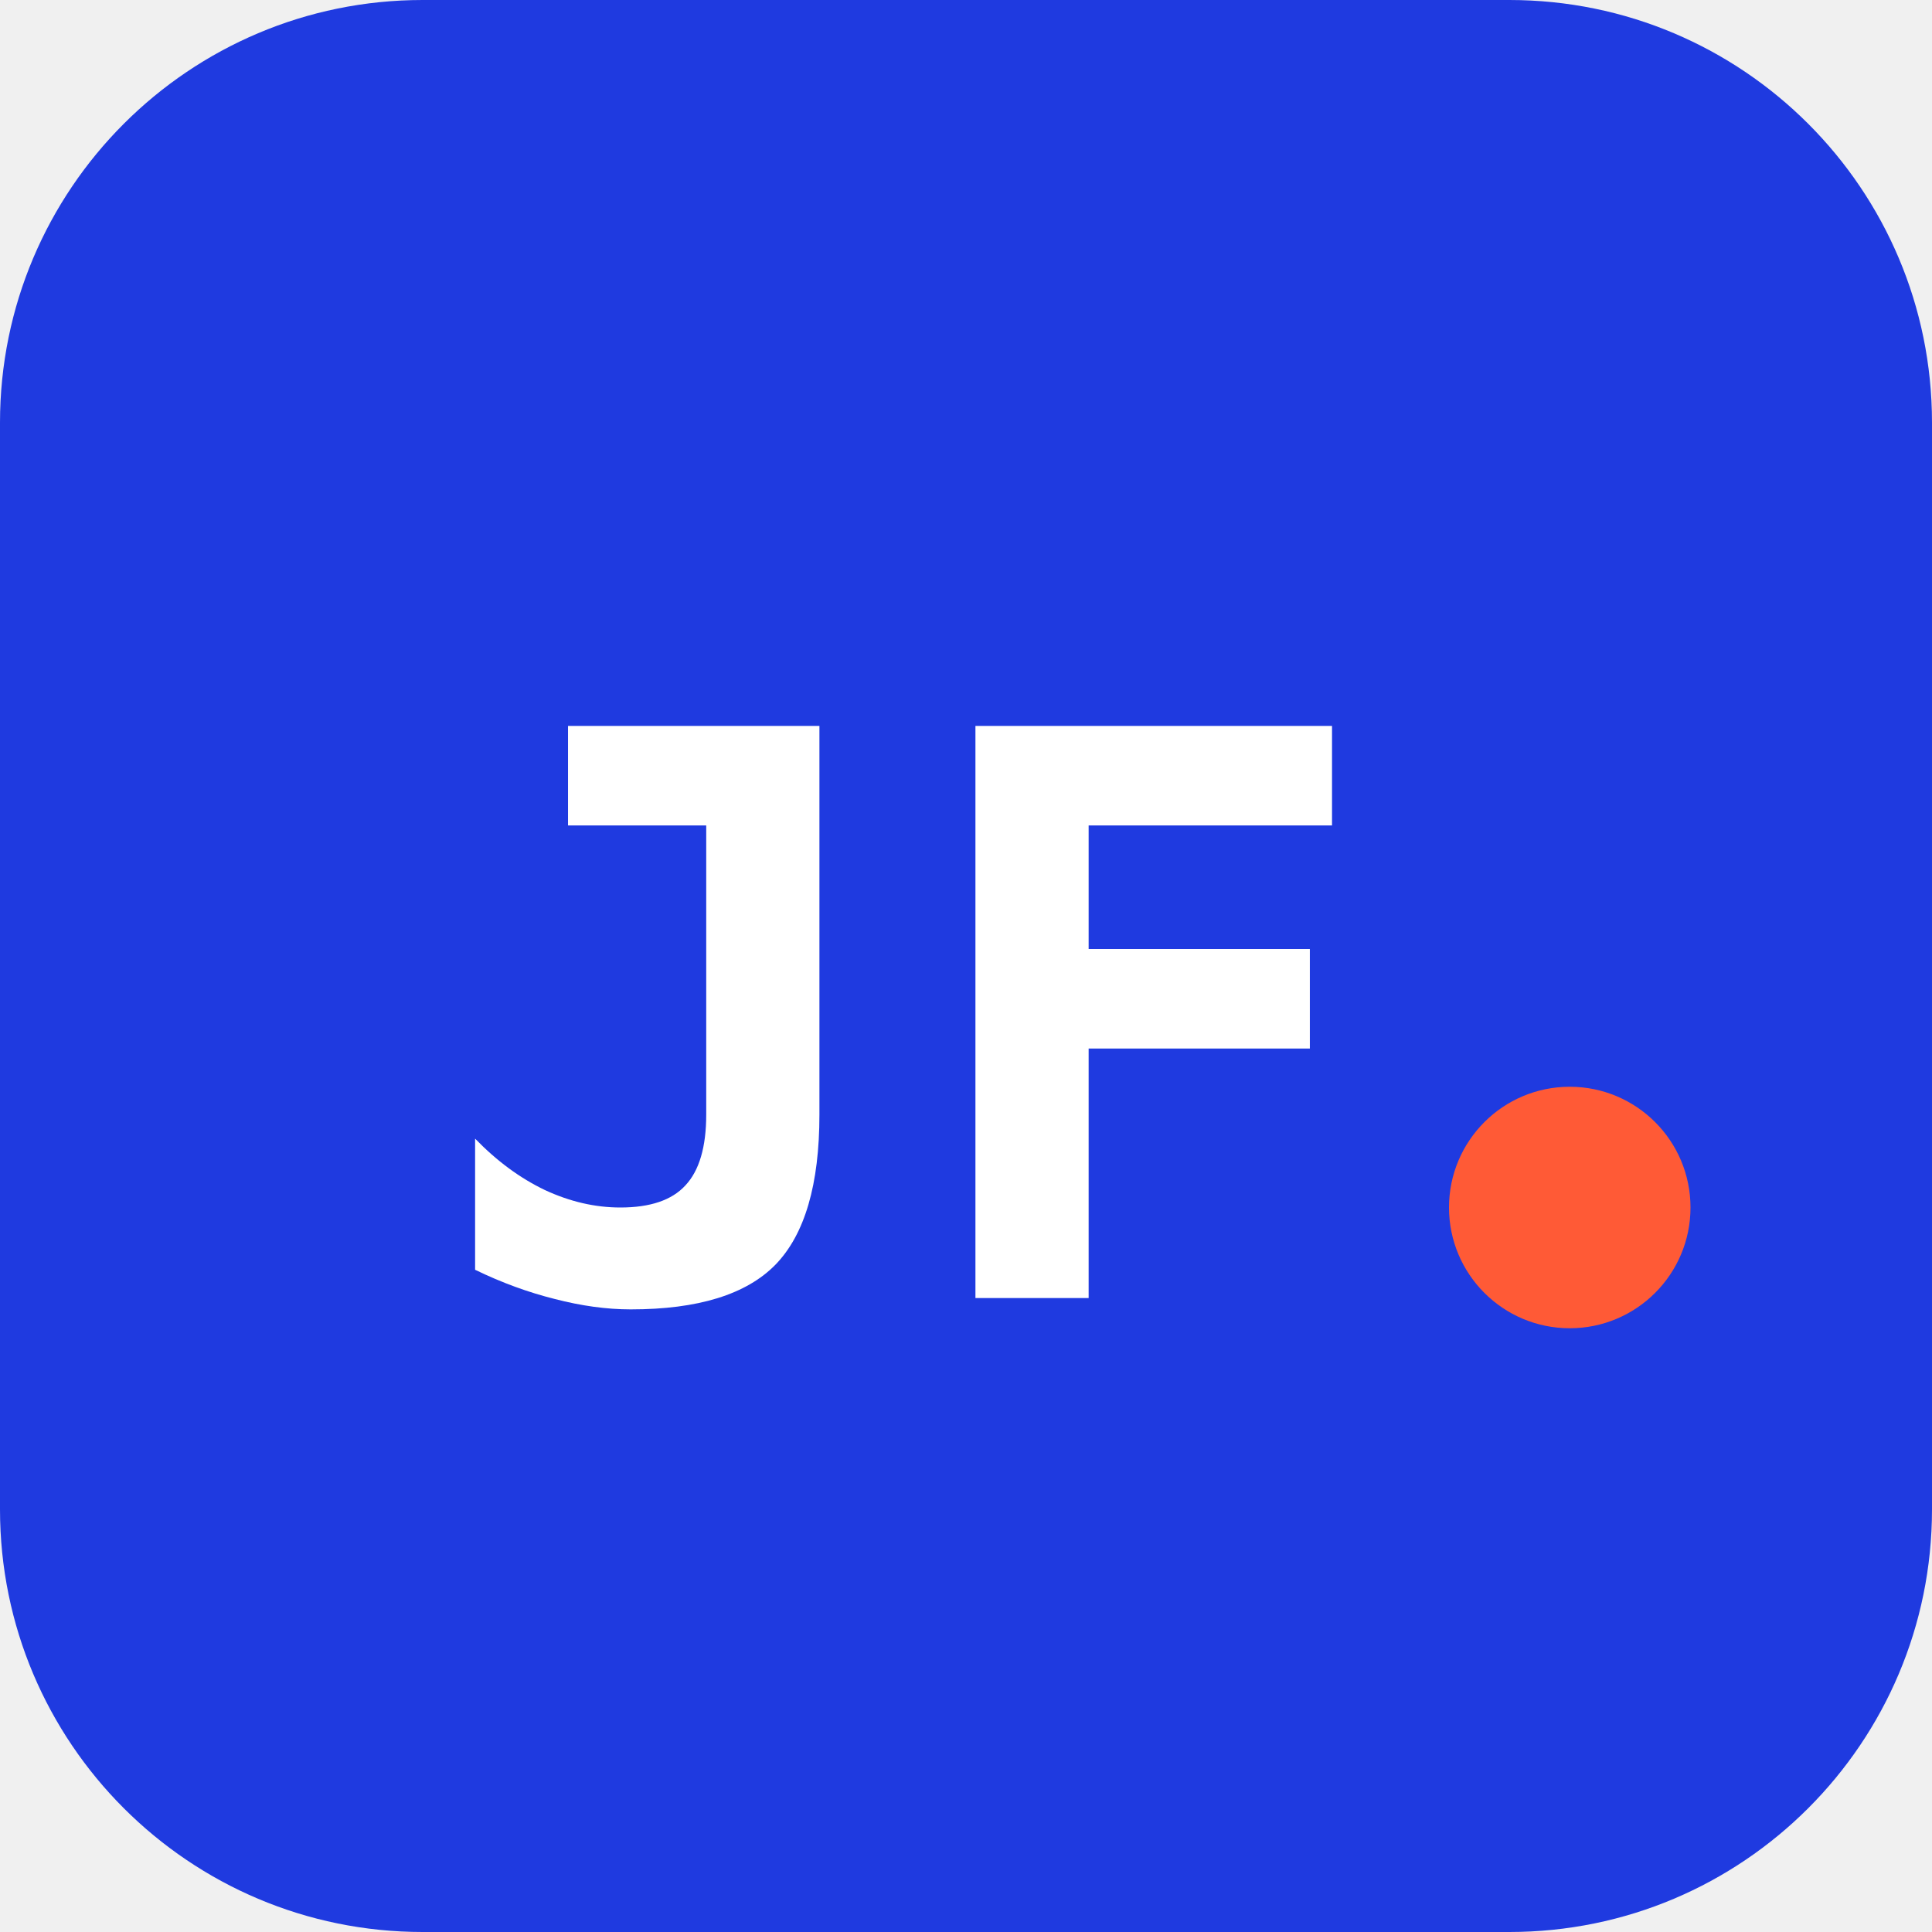
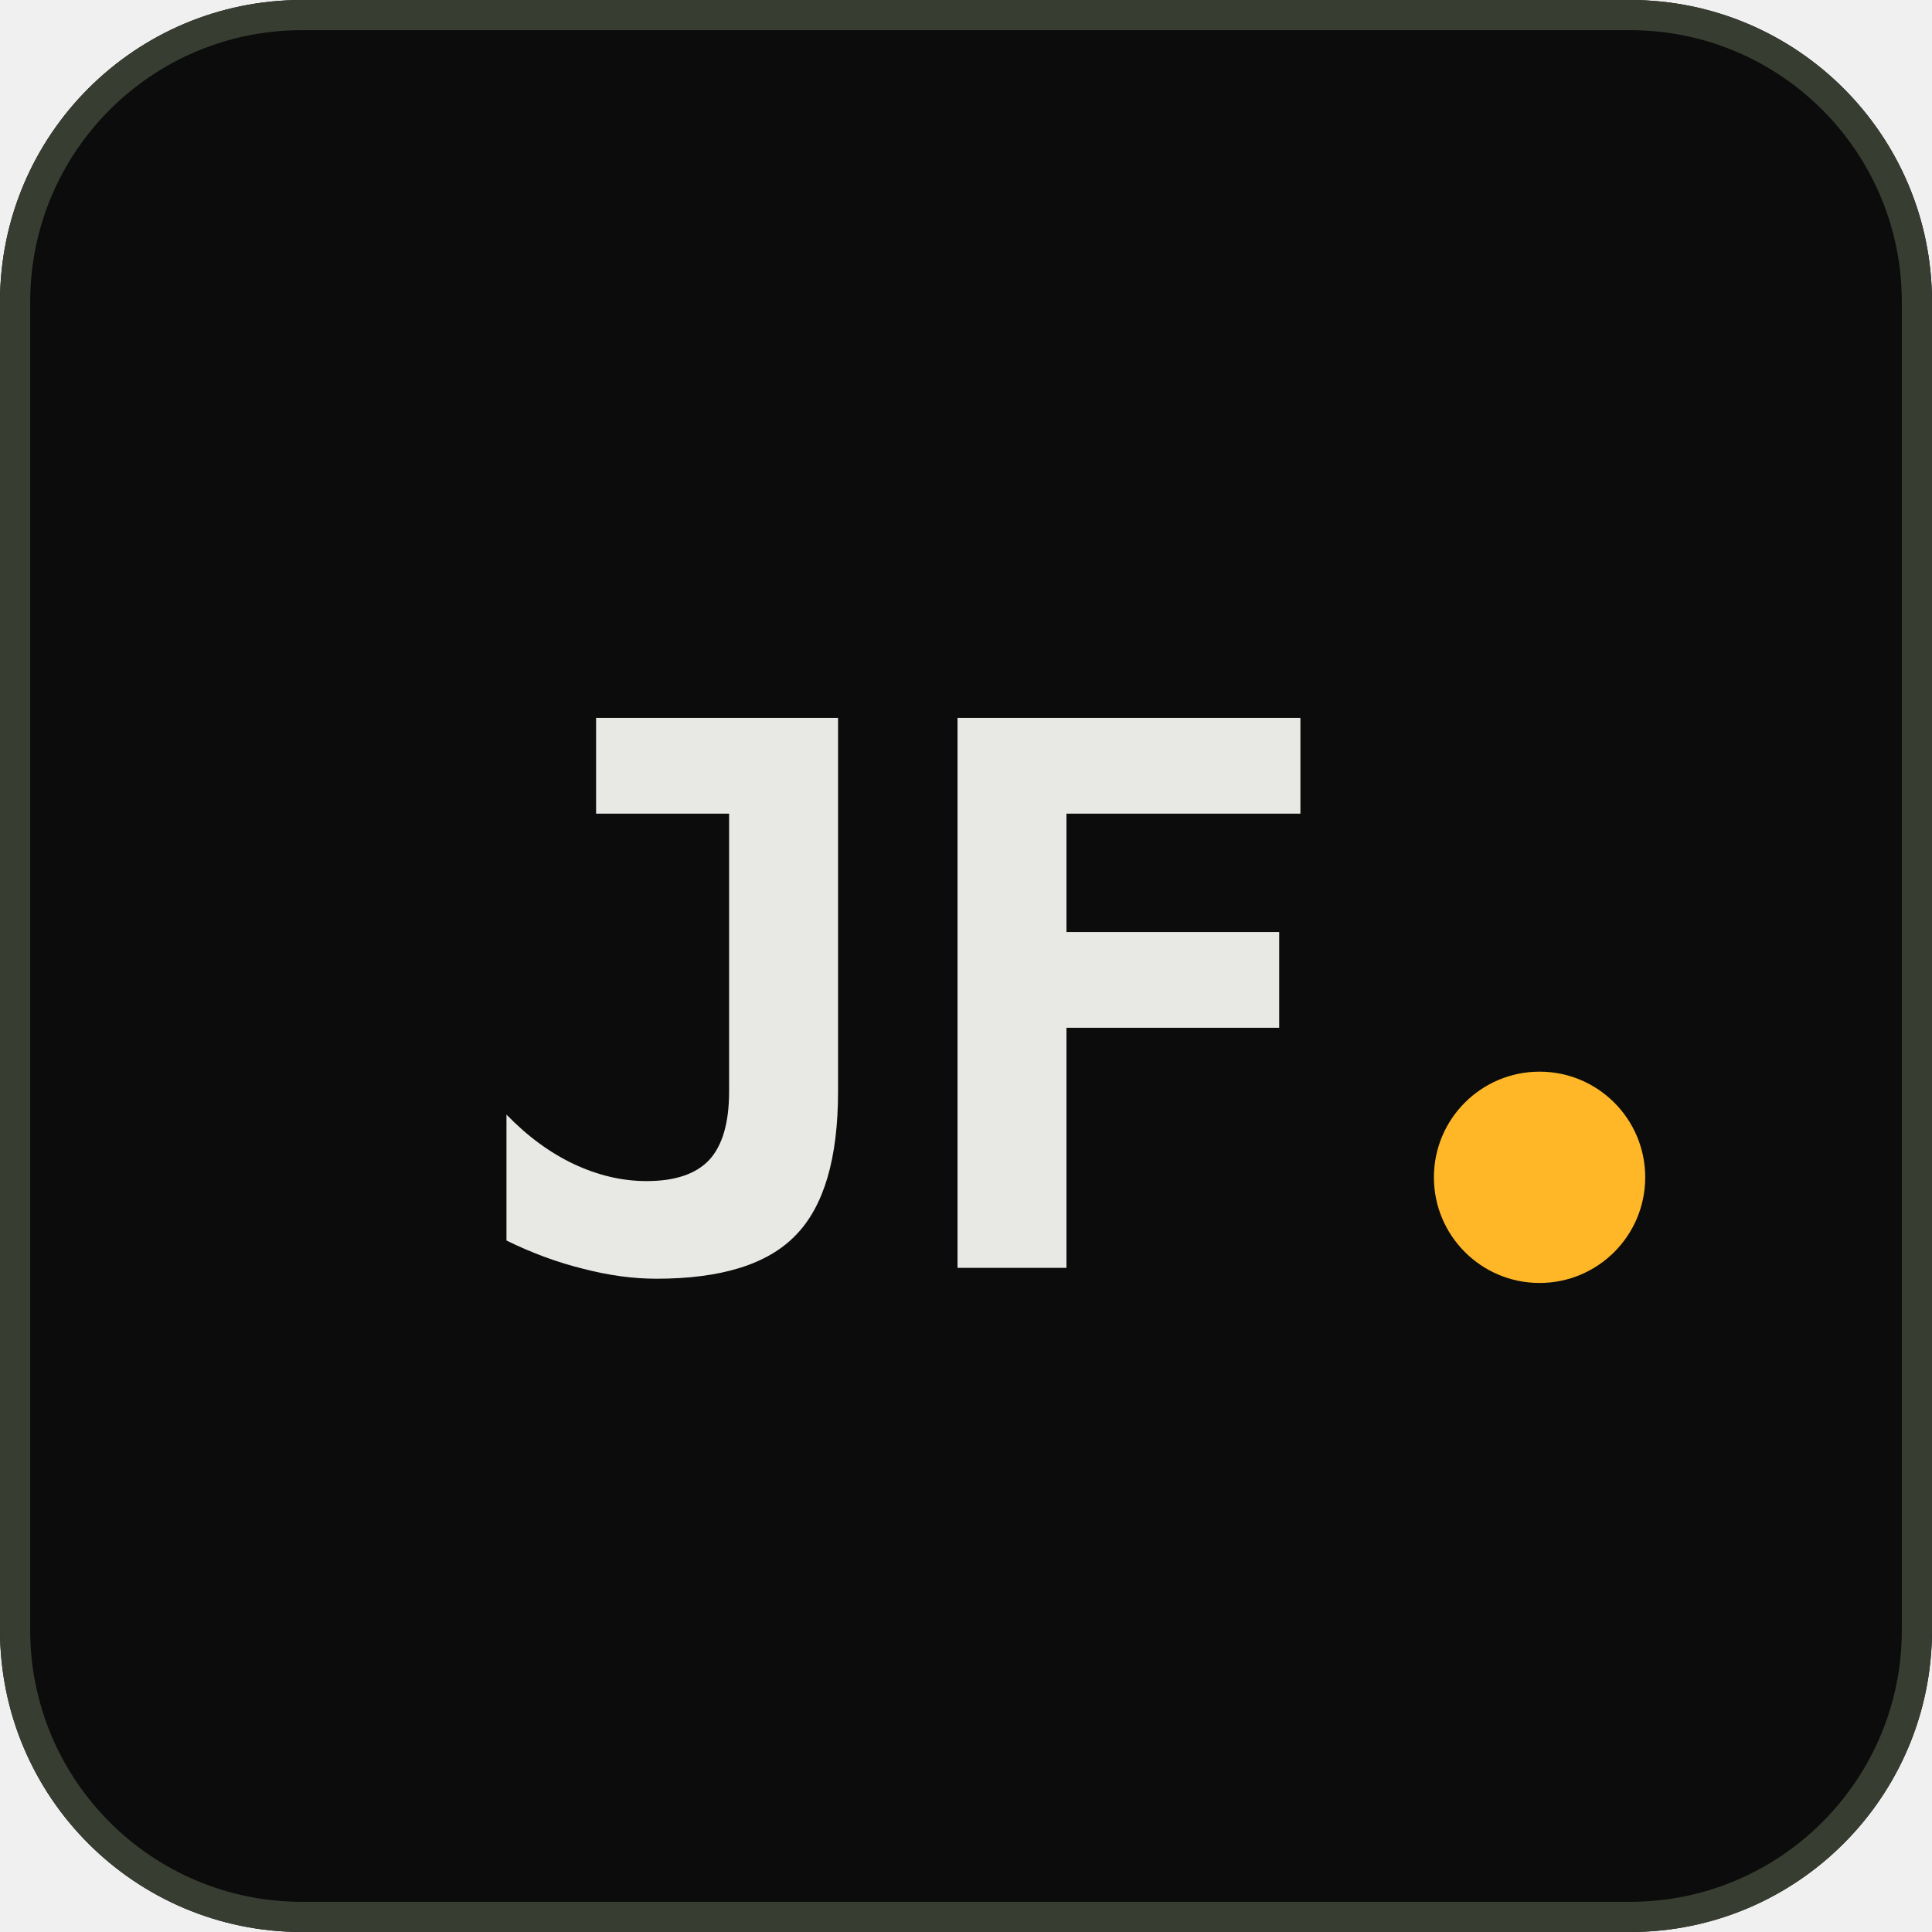
<svg xmlns="http://www.w3.org/2000/svg" viewBox="0 0 64 64">
-   <rect width="64" height="64" rx="14" fill="#1F3AE0" />
-   <text x="30" y="43" font-family="ui-monospace, monospace" font-size="26" font-weight="700" text-anchor="middle" fill="#FFFFFF">JF</text>
-   <circle cx="52" cy="40" r="4" fill="#FF5A36" />
+   <rect width="64" height="64" rx="10" fill="#0B0C0B" />
+   <rect x="0.5" y="0.5" width="63" height="63" rx="9.5" fill="none" stroke="#383D32" />
+   <text x="30" y="42" font-family="ui-monospace, monospace" font-size="25" font-weight="700" letter-spacing="-1" text-anchor="middle" fill="#E8E9E4">JF</text>
+   <circle cx="51" cy="39" r="3.5" fill="#FFB627" />
</svg>
